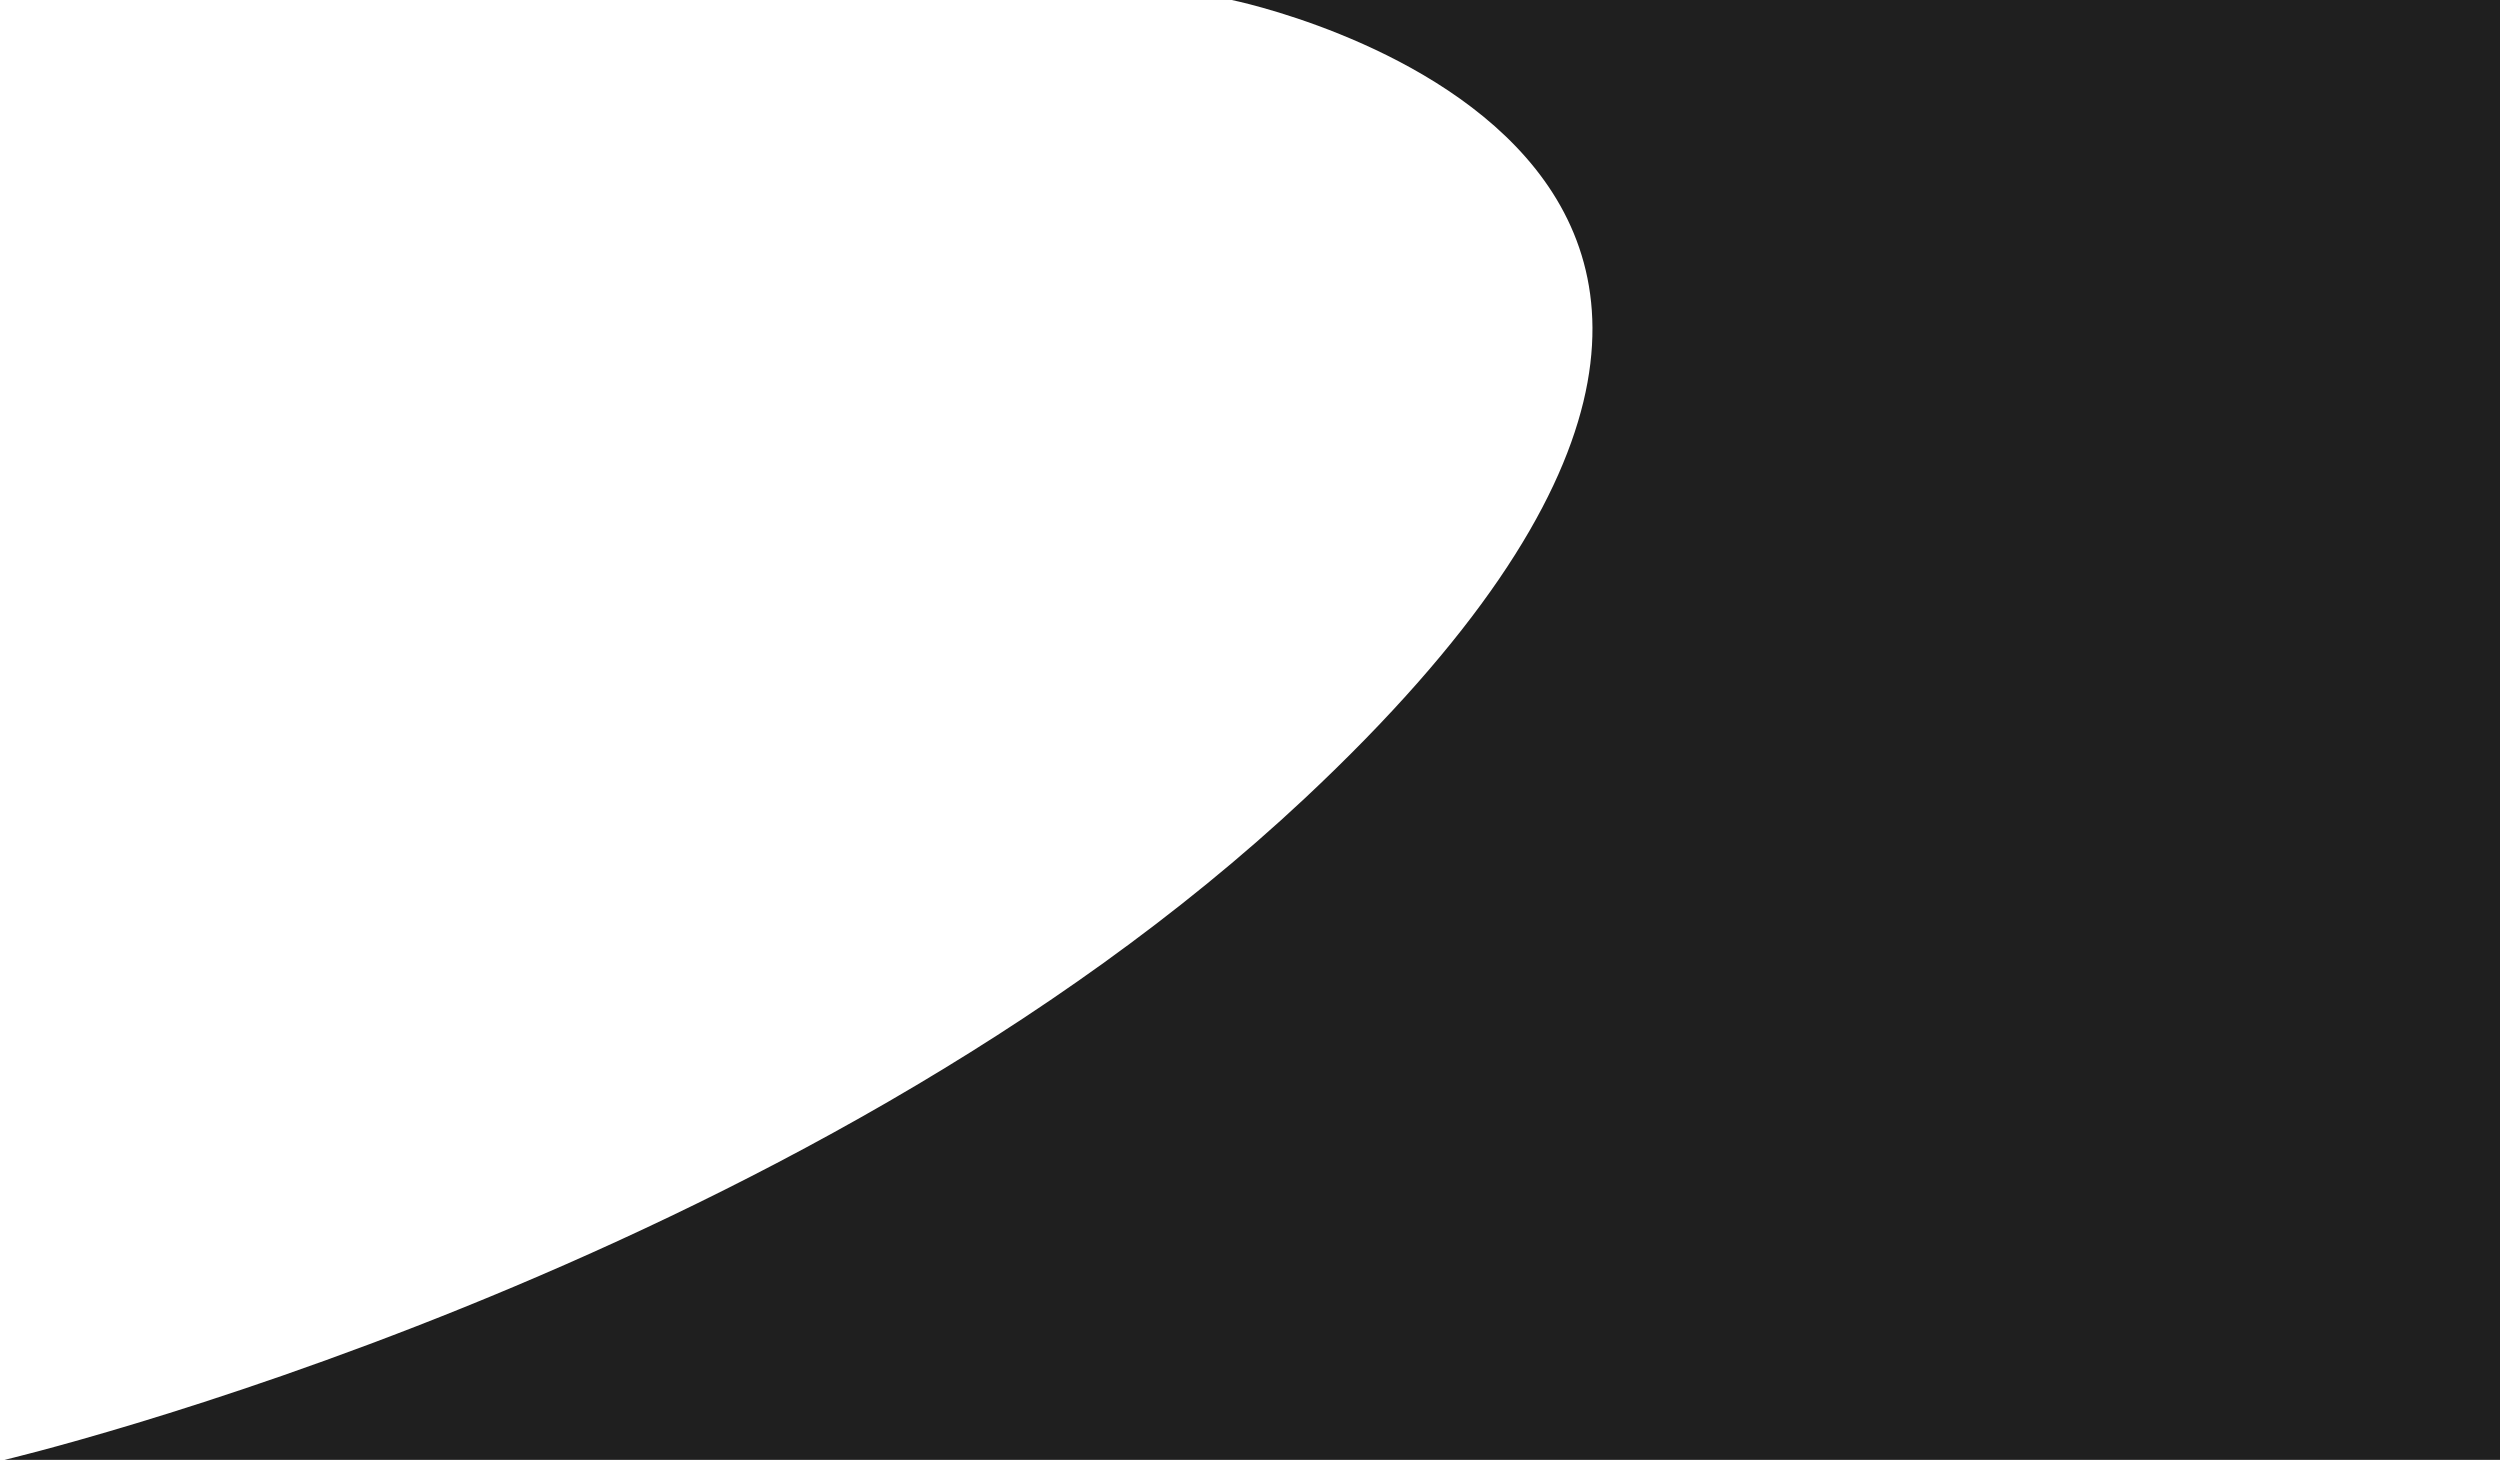
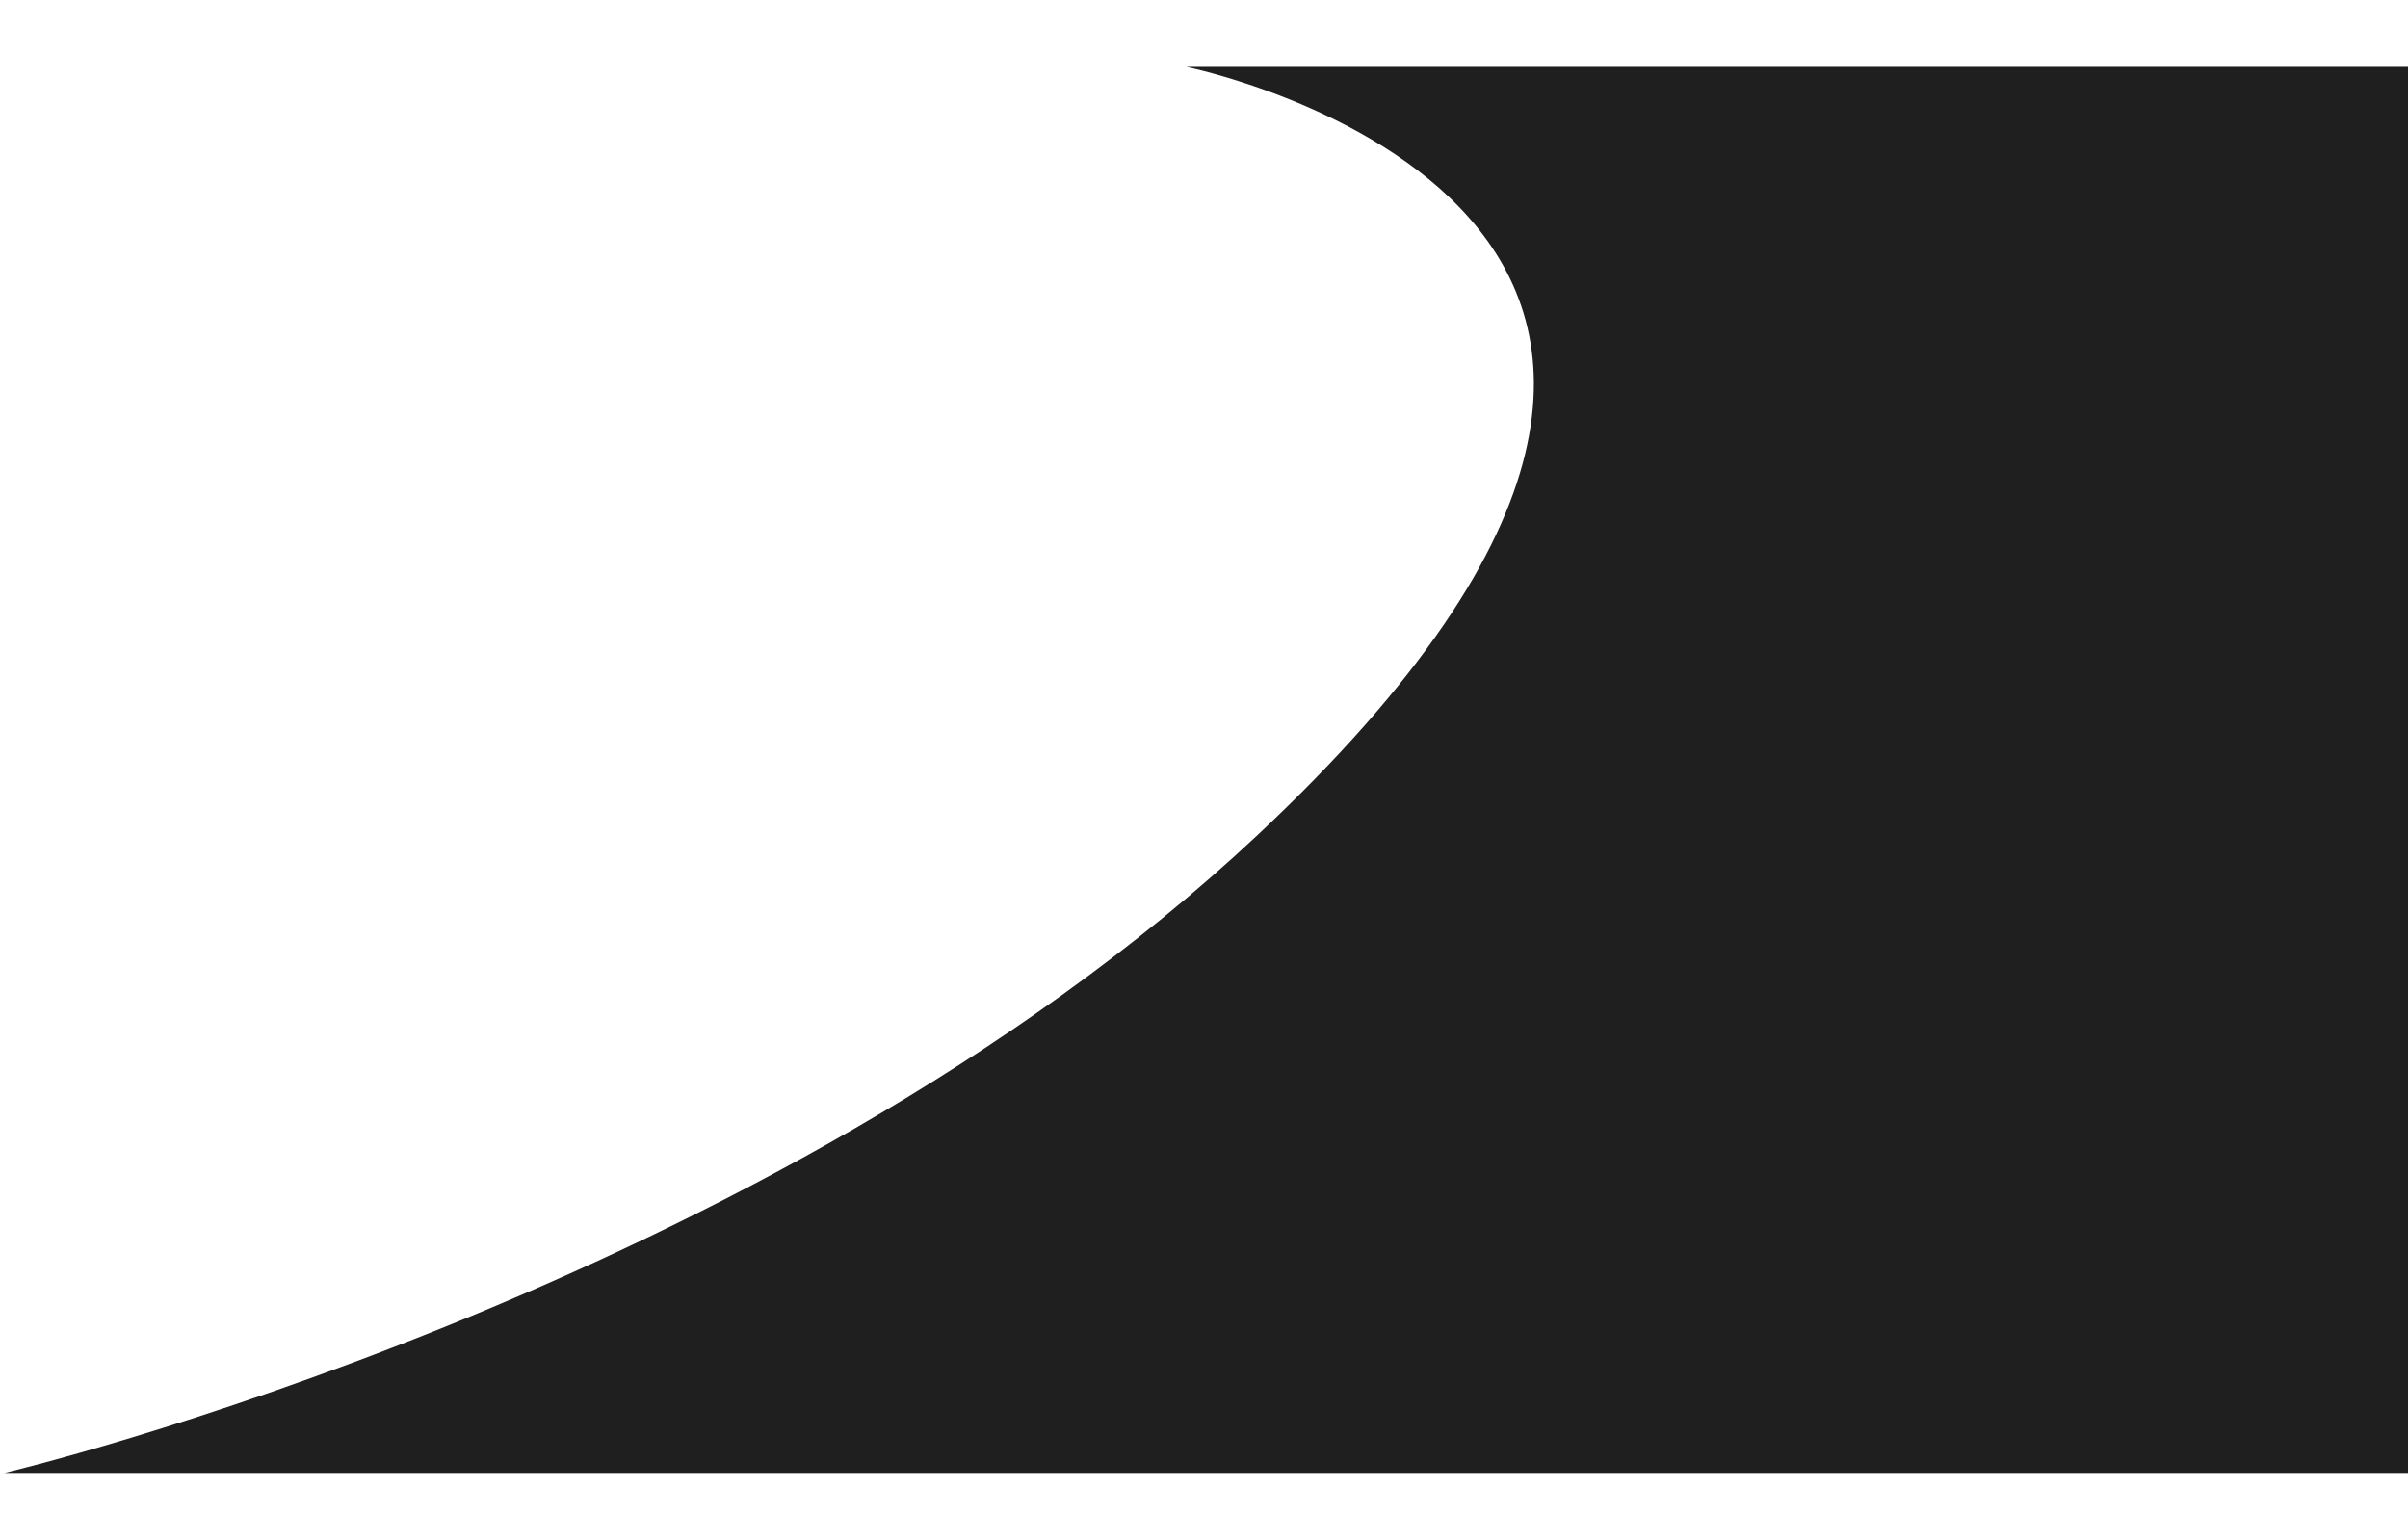
- <svg xmlns="http://www.w3.org/2000/svg" width="274" height="160" viewBox="0 0 274 160" fill="none">
+ <svg xmlns="http://www.w3.org/2000/svg" width="344" height="220" viewBox="0 0 274 160" fill="none">
  <path d="M135 0H274V160H0.5C0.5 160 87.5 139.5 143 87.5C218.353 16.899 135 0 135 0Z" fill="#1F1F1F" />
</svg>
